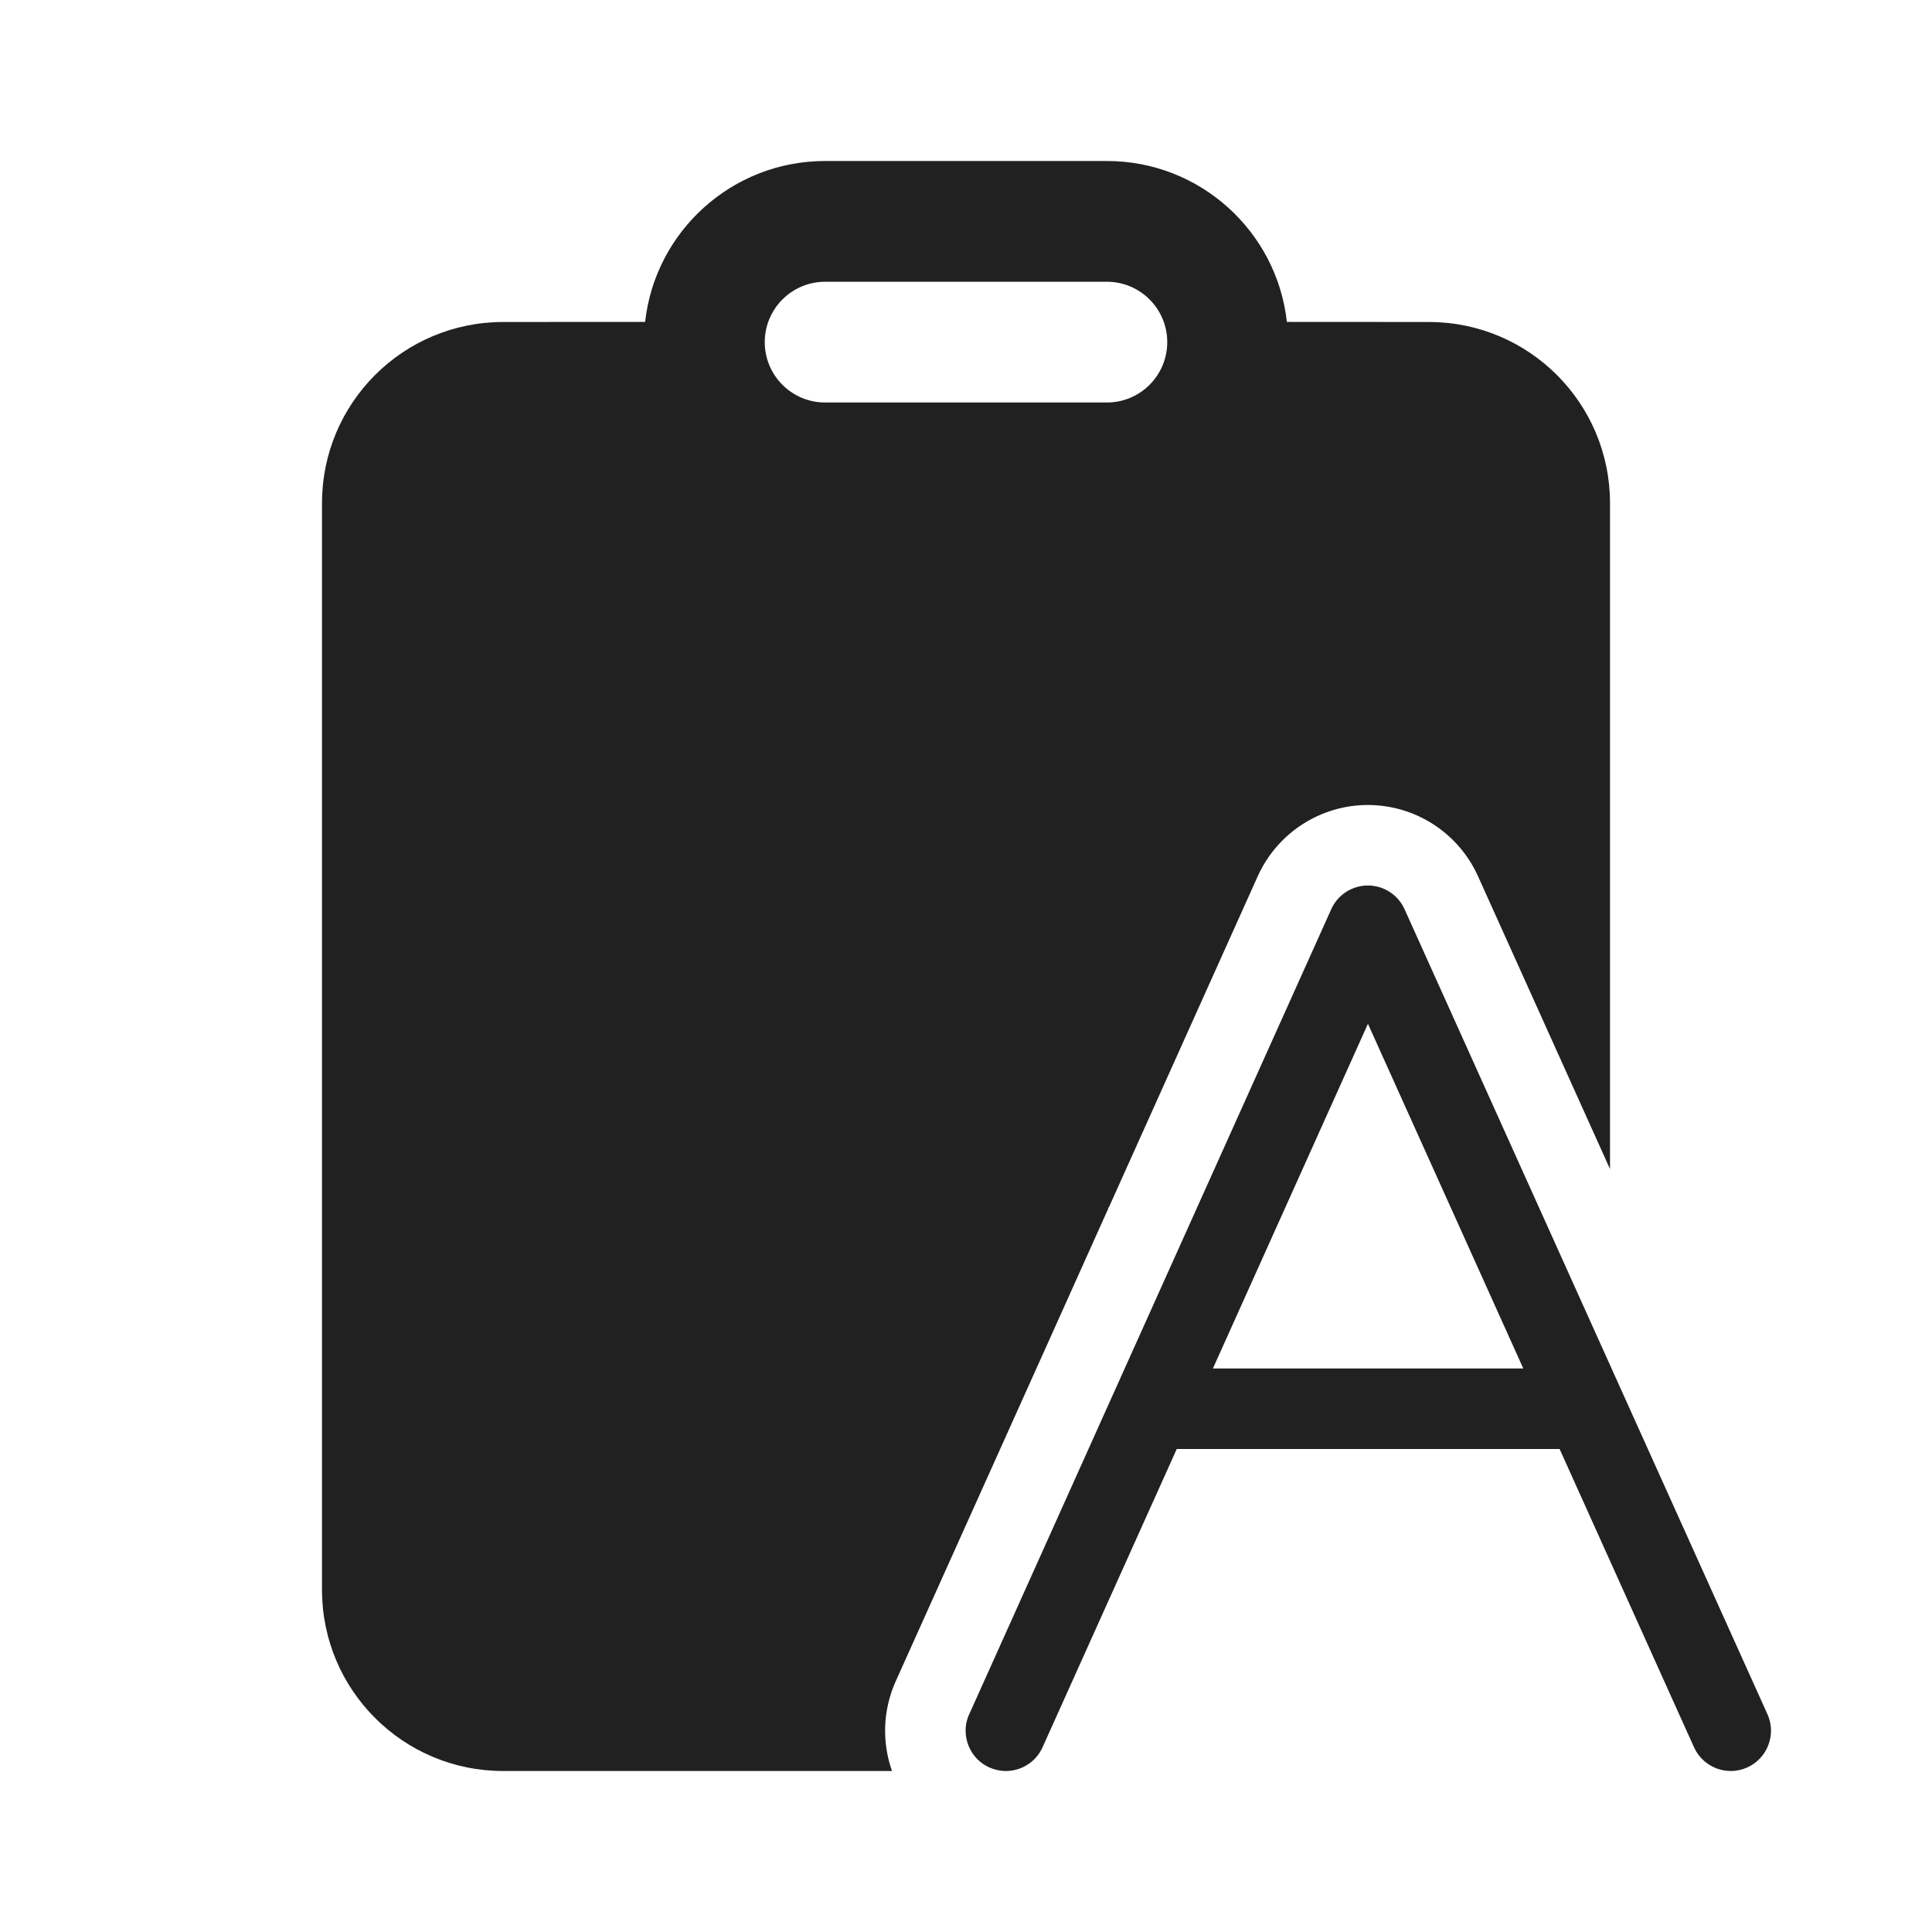
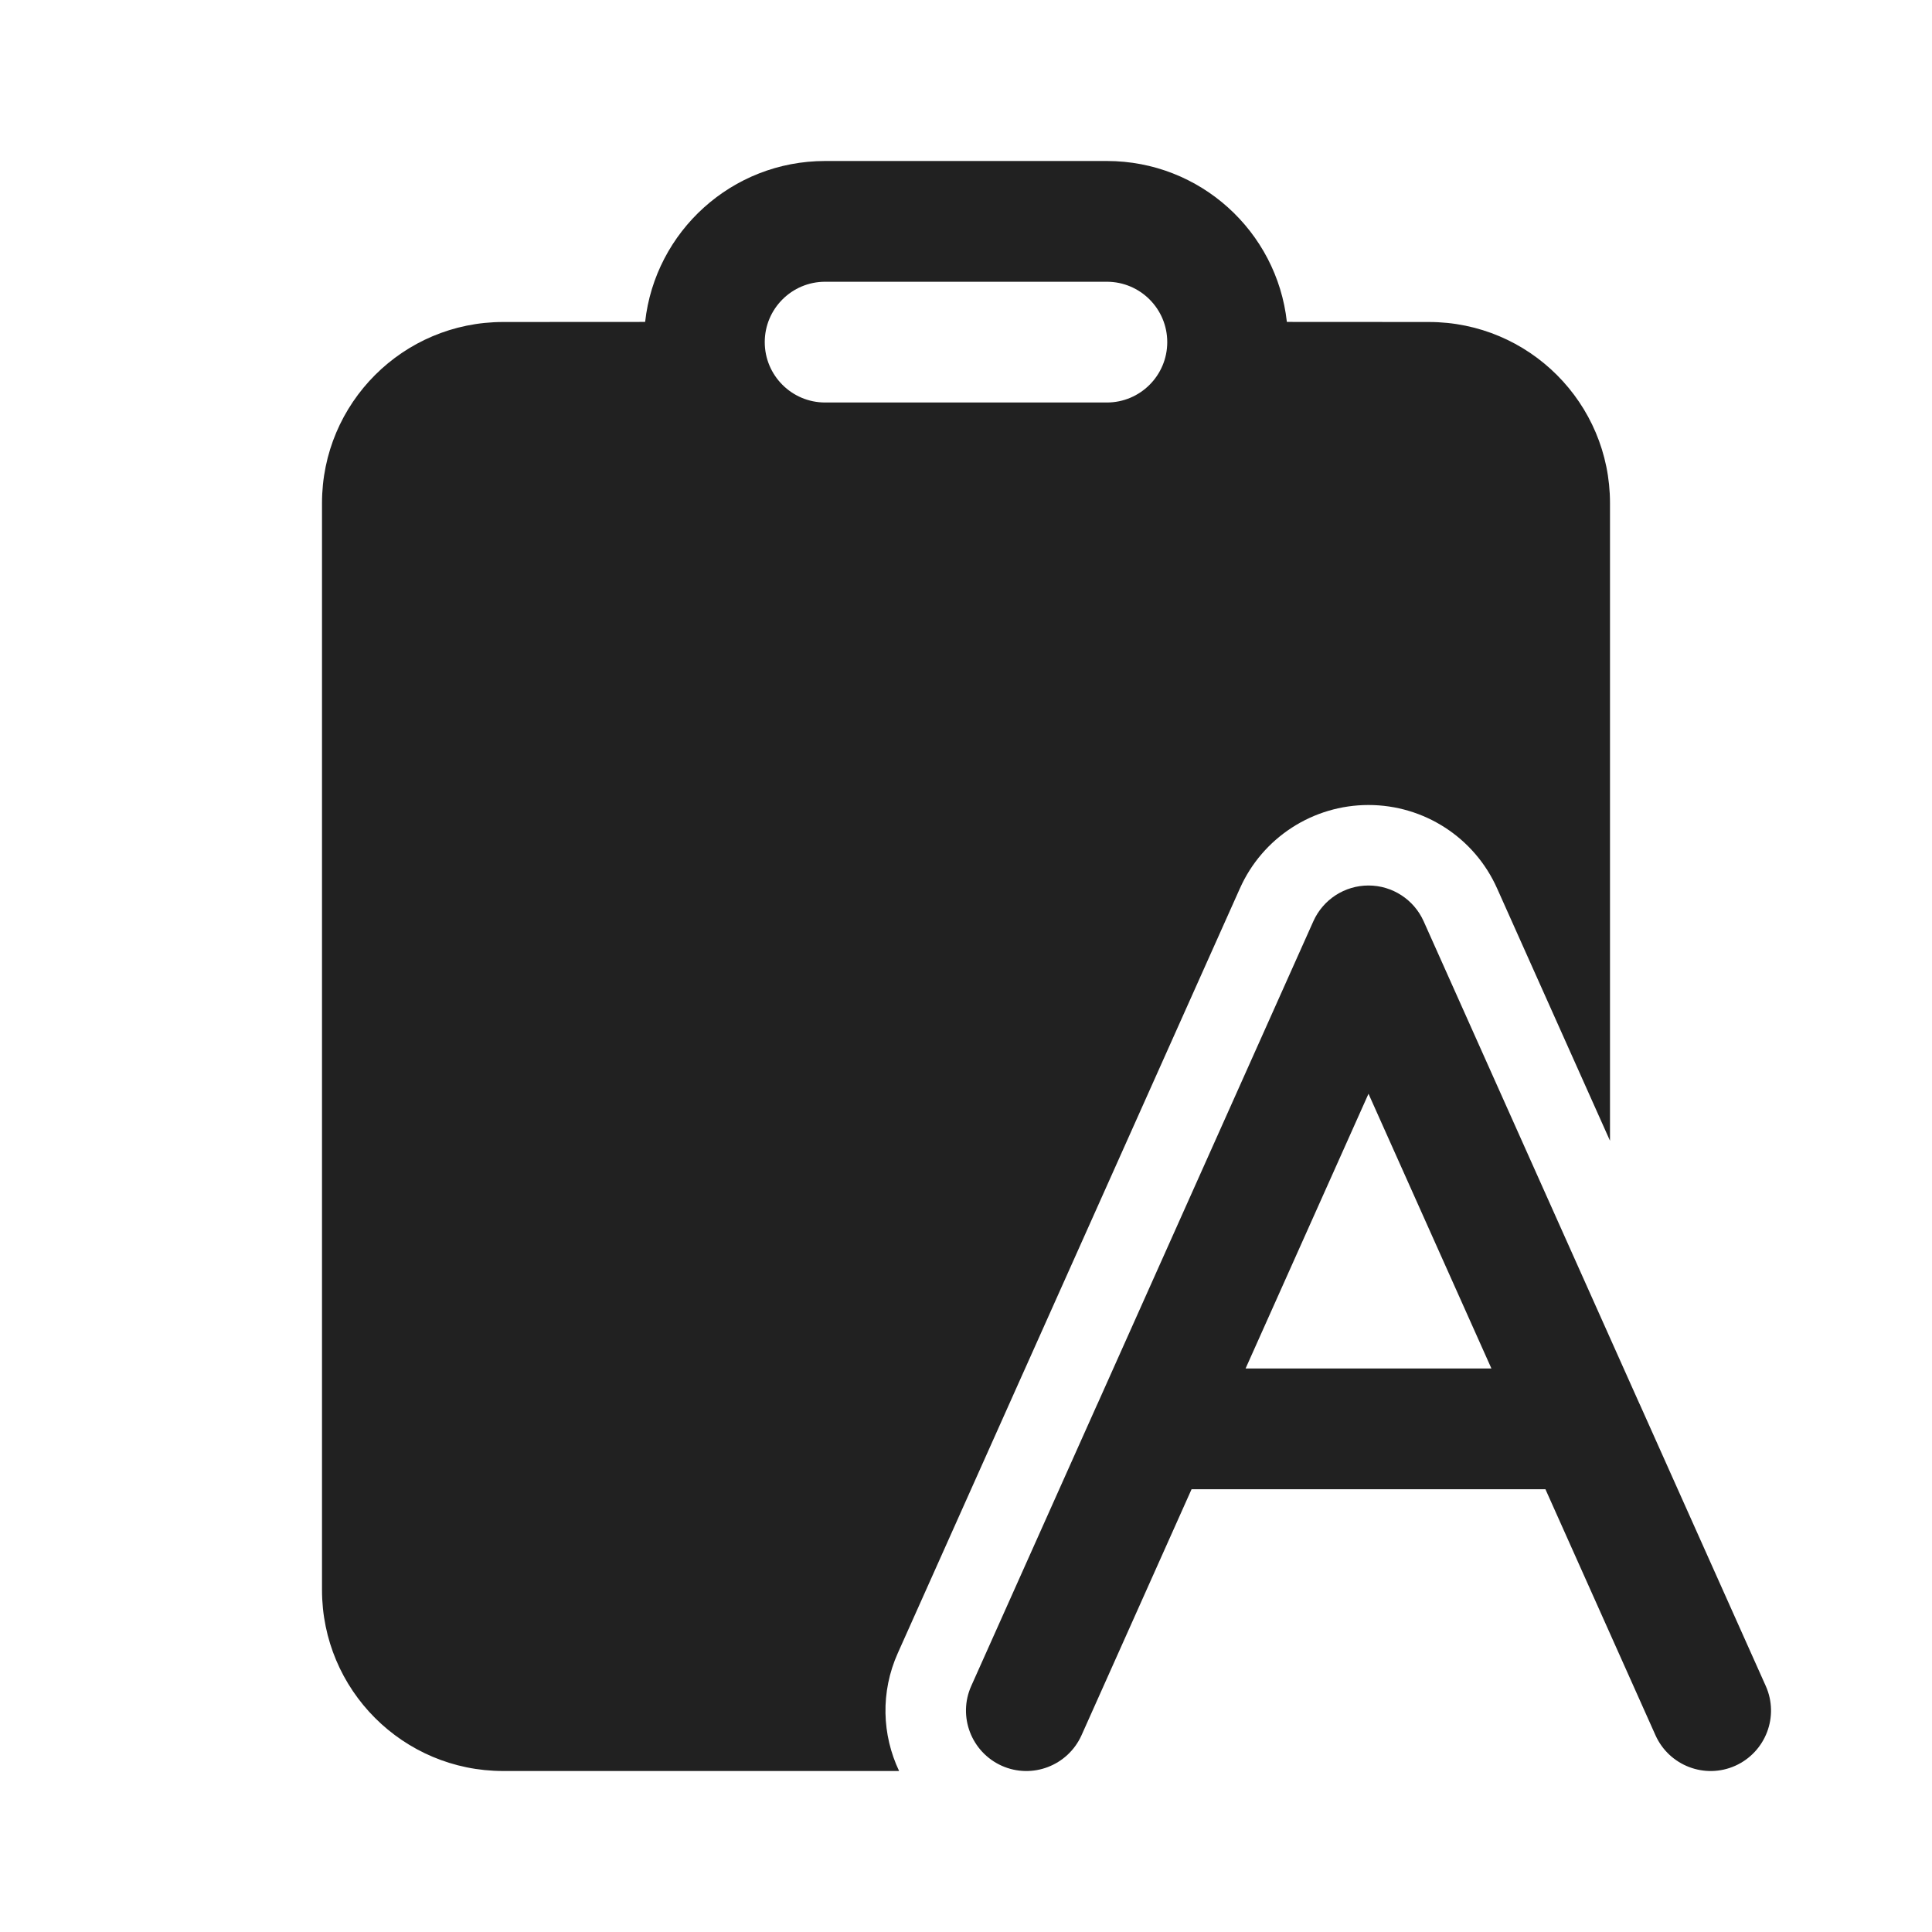
<svg xmlns="http://www.w3.org/2000/svg" width="24" height="24" viewBox="0 0 24 24" fill="none">
-   <path d="M13.75 2H10.25C9.092 2 8.138 2.875 8.014 3.999L6.25 4C5.007 4 4 5.007 4 6.25V19.75C4 20.993 5.007 22 6.25 22H11.081C10.957 21.649 10.963 21.251 11.127 20.885L12.918 16.903C12.923 16.891 12.929 16.879 12.934 16.868L13.767 15.014V15H13.774L15.624 10.885C15.867 10.347 16.402 10 16.992 10C17.582 10 18.117 10.346 18.36 10.884L20 14.522V6.25C20 5.007 18.993 4 17.75 4L15.986 3.999C15.862 2.875 14.908 2 13.75 2ZM10.25 3.5H13.75C14.164 3.5 14.5 3.836 14.5 4.25C14.5 4.664 14.164 5 13.75 5H10.25C9.836 5 9.5 4.664 9.5 4.25C9.5 3.836 9.836 3.5 10.25 3.5ZM12.508 22C12.499 22 12.491 22 12.483 22C12.418 21.998 12.353 21.984 12.29 21.956C12.29 21.956 12.29 21.956 12.29 21.956C12.07 21.857 11.957 21.618 12.007 21.391C12.015 21.359 12.025 21.326 12.04 21.295L13.834 17.305C13.835 17.301 13.838 17.296 13.84 17.292C13.841 17.29 13.842 17.287 13.843 17.285L16.537 11.295C16.617 11.116 16.796 11 16.992 11C17.189 11 17.367 11.115 17.448 11.295L20.148 17.285C20.152 17.291 20.155 17.298 20.157 17.305L21.956 21.295C22.069 21.546 21.957 21.842 21.705 21.956C21.454 22.069 21.158 21.957 21.044 21.706L19.374 18H14.618L12.951 21.705C12.951 21.705 12.951 21.705 12.951 21.705C12.87 21.886 12.694 21.995 12.508 22ZM16.993 12.718L15.067 17H18.923L16.993 12.718Z" fill="#212121" />
+   <path d="M10.25 3.5H13.75C14.164 3.5 14.5 3.836 14.5 4.25C14.5 4.664 14.164 5 13.75 5H10.25C9.836 5 9.5 4.664 9.5 4.25C9.5 3.836 9.836 3.5 10.25 3.5ZM13.75 2H10.25C9.092 2 8.138 2.875 8.014 3.999L6.25 4C5.007 4 4 5.007 4 6.25V19.75C4 20.993 5.007 22 6.25 22H11.169C10.957 21.554 10.935 21.021 11.153 20.535L12.702 17.072C12.712 17.048 12.723 17.024 12.734 17.001L15.403 11.035C15.684 10.405 16.31 10 17 10C17.69 10 18.316 10.405 18.597 11.035L20 14.171V6.25C20 5.007 18.993 4 17.75 4L15.986 3.999C15.862 2.875 14.908 2 13.75 2ZM17.685 11.444C17.564 11.174 17.296 11 17 11C16.704 11 16.436 11.174 16.315 11.444L13.638 17.429C13.633 17.439 13.629 17.449 13.624 17.459L12.065 20.944C11.896 21.322 12.066 21.765 12.444 21.935C12.822 22.104 13.265 21.934 13.435 21.556L14.802 18.5H19.198L20.565 21.556C20.735 21.934 21.178 22.104 21.556 21.935C21.934 21.765 22.104 21.322 21.935 20.944L20.376 17.459C20.372 17.449 20.367 17.439 20.362 17.429L17.685 11.444ZM17 13.587L18.527 17H15.473L17 13.587Z" fill="#212121" />
</svg>
